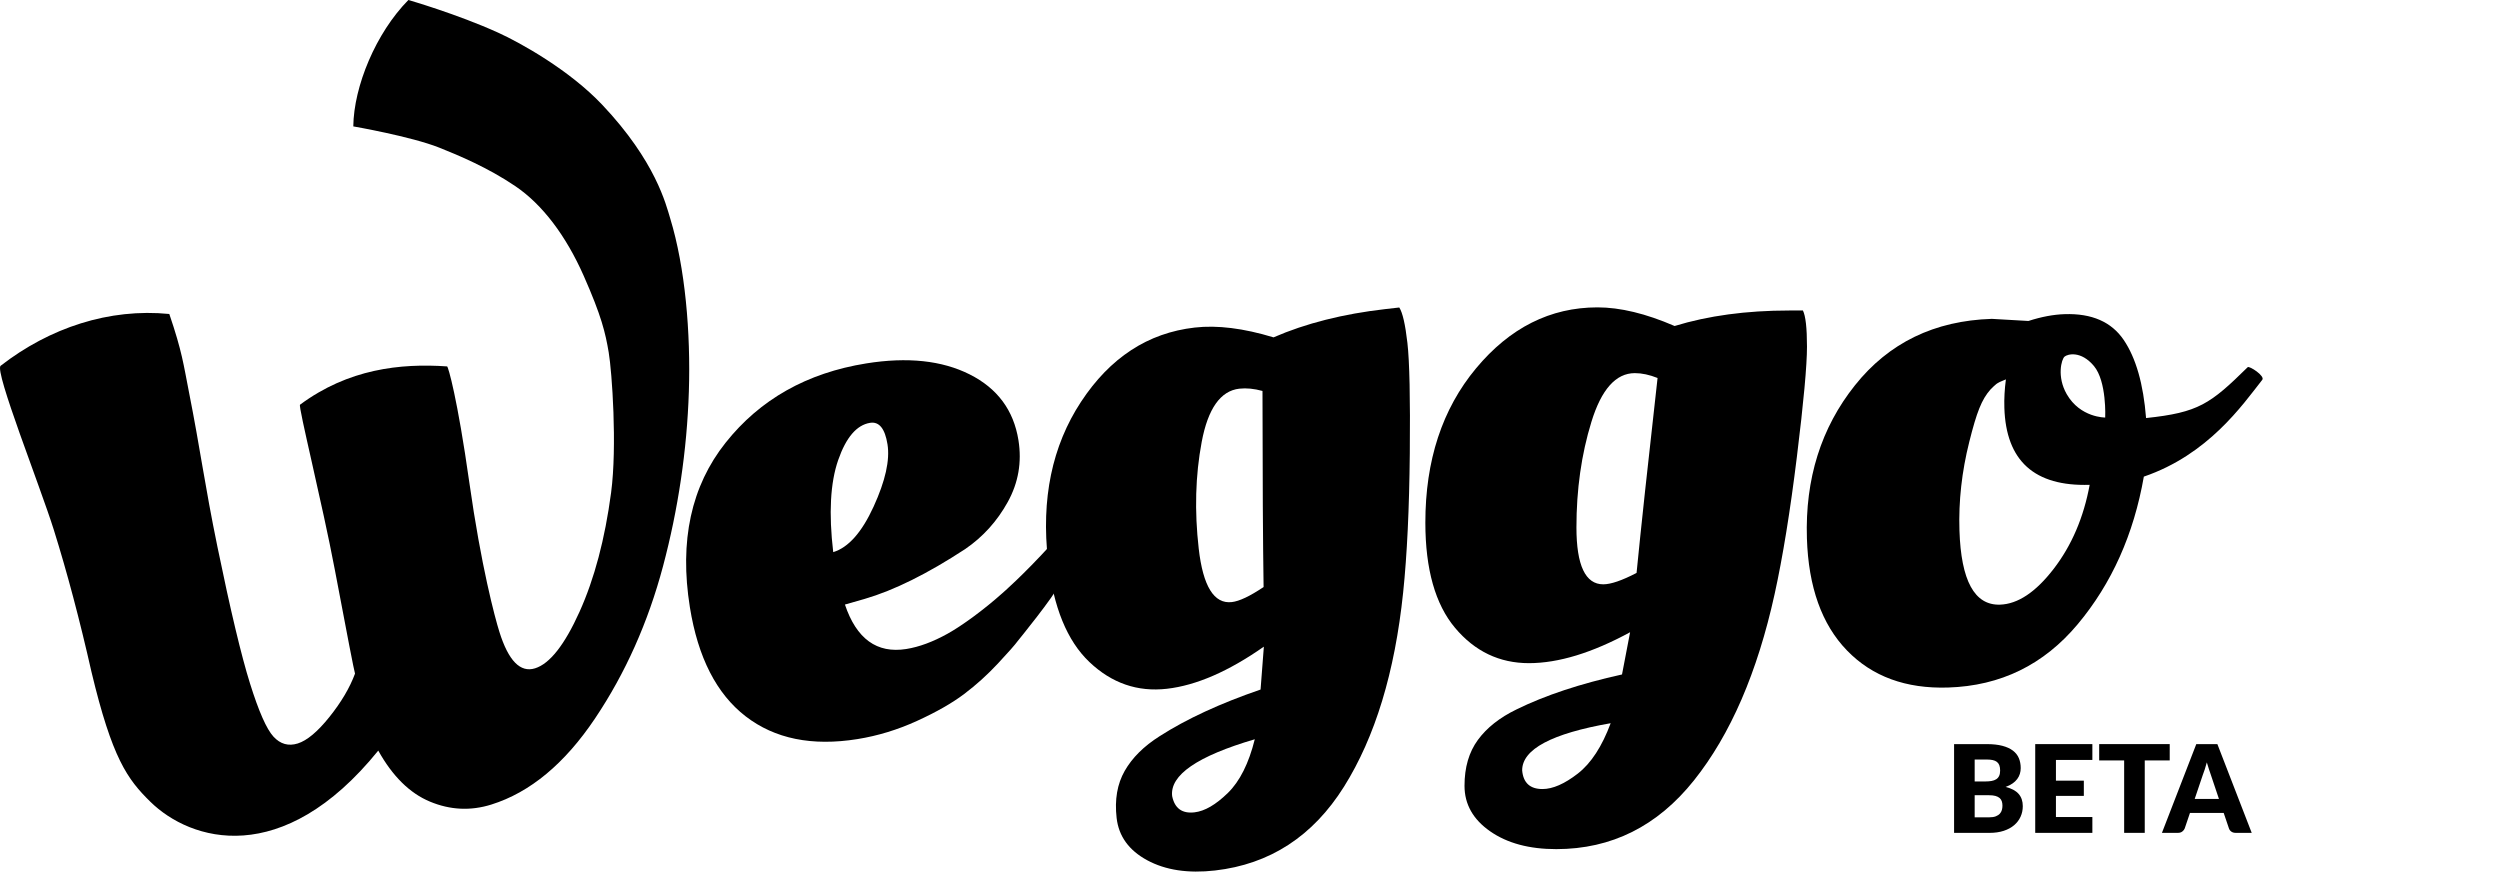
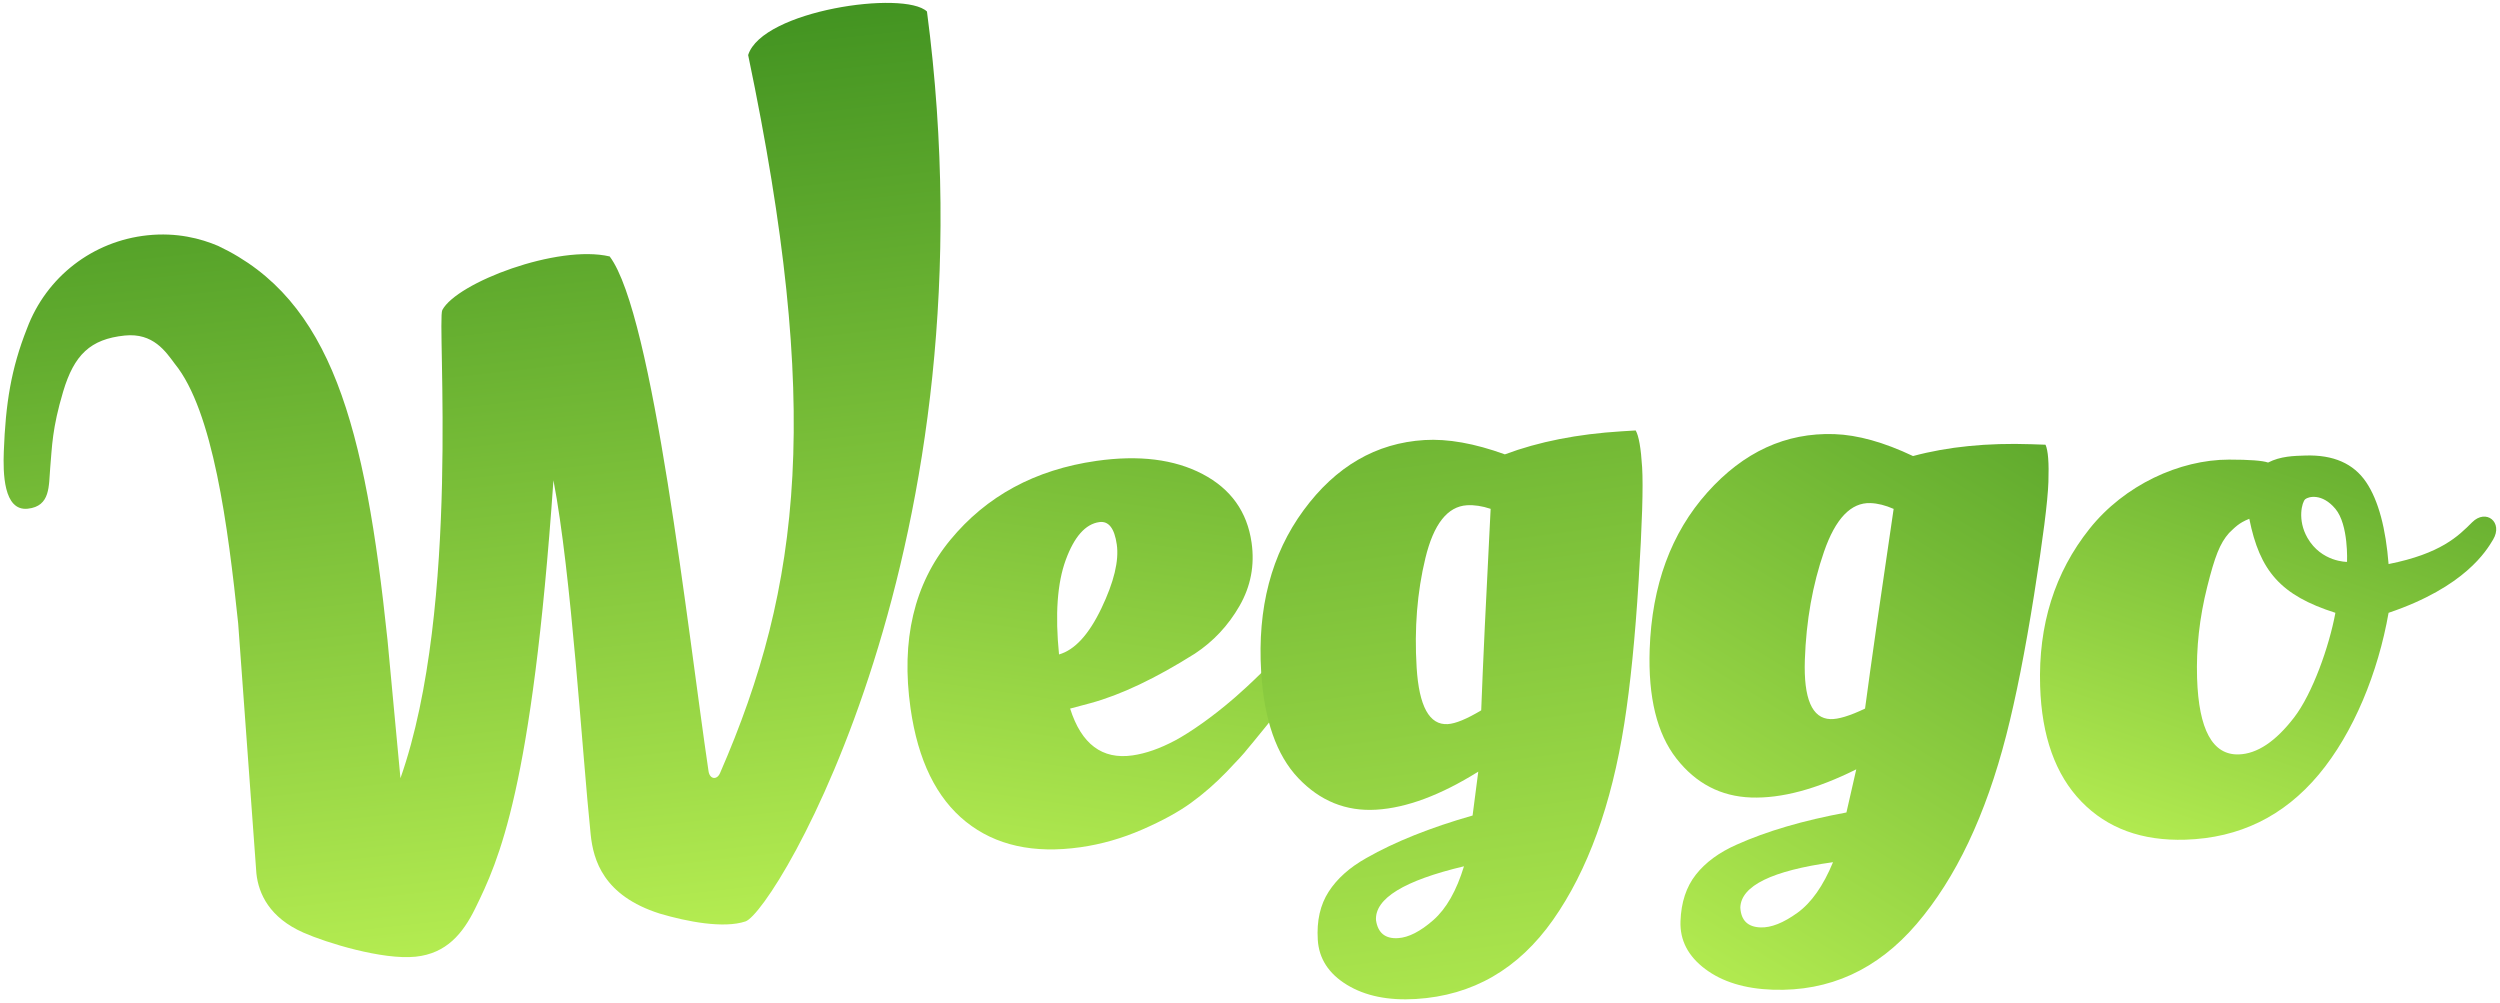
- <svg xmlns="http://www.w3.org/2000/svg" version="1.1" id="weggo-logo" x="0px" y="0px" viewBox="0 0 369.364 128.773" style="enable-background:new 0 0 369.364 128.773;" xml:space="preserve">
-   <g>
-     <path d="M22.215,118.456c-3.393-3.328-5.646-6.413-8.701-19.191c-1.732-7.673-3.589-14.677-5.573-21.015   C5.957,71.915-0.857,54.779,0.09,54.044c7.26-5.634,16.053-8.534,24.924-7.655c1.909,5.601,2.103,7.486,2.89,11.465   c1.723,8.708,2.308,13.613,4.224,22.947c1.917,9.334,3.52,16.062,4.811,20.185c1.29,4.122,2.444,6.738,3.462,7.844   c1.017,1.109,2.212,1.445,3.587,1.016c1.374-0.431,2.934-1.736,4.684-3.919c1.747-2.182,3.007-4.315,3.78-6.402   c-0.143-0.458-1.138-5.573-2.983-15.35c-1.846-9.775-5.437-24.163-5.143-24.381c7.109-5.277,14.815-6.142,21.73-5.659   c0.162,0.011,1.521,4.666,3.279,17.108c1.758,12.444,3.777,19.971,4.446,22.107c1.338,4.277,3.095,6.072,5.271,5.391   c2.176-0.681,4.365-3.461,6.567-8.343c2.201-4.88,3.758-10.752,4.669-17.62c0.909-6.864,0.13-17.844-0.356-20.723   c-0.486-2.88-1.056-5.343-3.69-11.302c-2.623-5.933-6.101-10.54-10.112-13.254s-8.319-4.528-11.236-5.688   c-4.172-1.657-12.696-3.136-12.696-3.136C52.265,12.765,55.53,4.874,60.336,0c0,0,7.2,2.074,13.255,4.822   c3.311,1.503,10.518,5.508,15.387,10.659c7.92,8.379,9.423,14.761,10.041,16.784c2.216,7.253,3.039,16.874,2.757,25.598   s-1.598,17.457-3.812,25.777c-2.216,8.323-5.567,15.826-10.053,22.512c-4.488,6.686-9.593,10.925-15.32,12.718   c-3.054,0.956-6.076,0.812-9.062-0.432c-2.989-1.243-5.536-3.756-7.643-7.54C41.714,128.406,28.172,124.3,22.215,118.456z" />
-     <path d="M101.926,89.713c-1.57-9.794,0.187-17.896,5.279-24.303c5.089-6.407,12.018-10.313,20.786-11.719   c6.082-0.976,11.173-0.434,15.27,1.622c4.098,2.059,6.5,5.298,7.21,9.721c0.52,3.241-0.007,6.282-1.575,9.125   c-1.57,2.846-3.668,5.166-6.296,6.965c-5.573,3.649-10.527,6.105-14.861,7.366l-2.905,0.83c1.704,5.075,4.729,7.263,9.074,6.566   c1.896-0.304,3.921-1.053,6.08-2.251c2.157-1.196,5.381-3.556,8.105-5.992c0,0,3.008-2.586,7.208-7.2   c1.062-1.167,1.732,4.456,1.149,5.987s-6.082,8.275-6.082,8.275c-0.398,0.55-1.375,1.66-2.93,3.326   c-1.556,1.667-3.219,3.171-4.99,4.506c-1.772,1.339-4.09,2.662-6.958,3.972c-2.87,1.311-5.804,2.207-8.805,2.689   c-6.715,1.077-12.221-0.045-16.522-3.366C105.863,102.511,103.117,97.139,101.926,89.713z M129.074,74.845   c1.739-3.802,2.423-6.869,2.049-9.2c-0.373-2.329-1.232-3.388-2.574-3.173c-1.975,0.317-3.545,2.149-4.709,5.495   c-1.165,3.347-1.409,7.883-0.735,13.608C125.344,80.895,127.333,78.651,129.074,74.845z" />
-     <path d="M186.729,95.541c-5.221,3.656-9.997,5.729-14.329,6.223c-4.331,0.494-8.146-0.823-11.44-3.949   c-3.297-3.126-5.333-8.107-6.113-14.944c-1.042-9.139,0.58-16.974,4.868-23.502c4.287-6.528,9.889-10.187,16.805-10.975   c3.338-0.38,7.217,0.104,11.638,1.45c4.755-2.07,10.274-3.466,16.554-4.182l2.026-0.231c0.487,0.75,0.889,2.495,1.201,5.237   c0.314,2.742,0.431,8.185,0.353,16.325c-0.08,8.144-0.404,14.984-0.981,20.524c-1.23,11.815-4.145,21.385-8.743,28.716   c-4.599,7.327-10.953,11.454-19.06,12.379c-3.976,0.454-7.313-0.053-10.016-1.515c-2.703-1.464-4.209-3.547-4.516-6.248   c-0.309-2.704,0.09-5.023,1.198-6.961c1.108-1.938,2.825-3.643,5.154-5.116c3.975-2.549,8.946-4.847,14.915-6.895L186.729,95.541z    M176.475,120.02c1.51-0.172,3.152-1.125,4.929-2.856c1.773-1.733,3.103-4.381,3.985-7.942c-8.492,2.496-12.561,5.297-12.209,8.396   C173.55,119.428,174.647,120.229,176.475,120.02z M183.106,57.426c-2.783,0.318-4.638,2.944-5.563,7.881   c-0.928,4.937-1.071,10.188-0.437,15.751c0.634,5.564,2.263,8.197,4.885,7.897c1.113-0.126,2.681-0.868,4.699-2.226   c-0.099-6.511-0.152-16.167-0.163-28.968C185.279,57.42,184.139,57.309,183.106,57.426z" />
-     <path d="M240.84,93.409c-5.598,3.045-10.578,4.566-14.936,4.57c-4.361,0.002-8.002-1.736-10.924-5.213   c-2.923-3.479-4.385-8.656-4.39-15.538c-0.005-9.198,2.49-16.801,7.487-22.805c4.995-6.003,10.974-9.006,17.935-9.011   c3.36-0.002,7.158,0.916,11.402,2.753c4.957-1.521,10.598-2.286,16.918-2.29l2.04-0.001c0.4,0.801,0.601,2.58,0.602,5.339   c0.003,2.76-0.495,8.181-1.49,16.261c-0.995,8.082-2.091,14.841-3.288,20.282c-2.553,11.601-6.527,20.782-11.923,27.546   c-5.396,6.763-12.174,10.149-20.334,10.153c-4.001,0.002-7.26-0.877-9.781-2.635c-2.521-1.759-3.783-3.999-3.783-6.717   c-0.003-2.721,0.656-4.98,1.975-6.781c1.319-1.8,3.218-3.302,5.698-4.503c4.237-2.085,9.437-3.808,15.597-5.17L240.84,93.409z    M227.895,116.577c1.518,0,3.258-0.763,5.218-2.282c1.96-1.521,3.577-4.005,4.856-7.444c-8.72,1.525-13.077,3.848-13.076,6.968   C225.054,115.659,226.053,116.578,227.895,116.577z M241.538,55.129c-2.801,0.001-4.94,2.403-6.416,7.203   c-1.478,4.801-2.213,10.003-2.21,15.602c0.004,5.601,1.324,8.399,3.965,8.397c1.119-0.001,2.759-0.56,4.918-1.683   c0.636-6.48,1.671-16.081,3.103-28.802C243.698,55.367,242.576,55.128,241.538,55.129z" />
-     <path d="M317.072,61.765c-0.396-5.03-1.498-8.877-3.303-11.542c-1.806-2.663-4.706-3.934-8.703-3.809   c-1.679,0.052-3.469,0.39-5.371,1.008l-5.413-0.312c-8.476,0.266-15.217,3.538-20.221,9.818   c-5.008,6.281-7.372,13.819-7.098,22.614c0.226,7.196,2.2,12.718,5.922,16.562c3.723,3.846,8.702,5.671,14.939,5.476   c7.754-0.243,14.14-3.364,19.156-9.364c5.014-5.999,8.268-13.265,9.763-21.797c9.508-3.25,14.563-10.566,17.498-14.303   c0.444-0.565-1.916-2.1-2.155-1.864C326.548,59.697,324.827,60.946,317.072,61.765z M303.424,84.043   c-2.654,3.445-5.3,5.209-7.939,5.291c-3.76,0.118-5.753-3.542-5.985-10.978c-0.137-4.318,0.347-8.674,1.451-13.071   c1.102-4.396,1.825-6.264,3.14-7.746c0.801-0.758,0.737-0.89,2.273-1.489c-0.194,1.447-0.27,2.85-0.228,4.21   c0.245,7.837,4.446,11.626,12.603,11.371C307.848,76.46,306.077,80.598,303.424,84.043z M311.034,61.688   c0,0-3.681,0.041-5.686-3.455c-1.485-2.589-0.774-5.161-0.318-5.544s2.414-0.906,4.334,1.38   C311.283,56.355,311.034,61.688,311.034,61.688z" />
-     <path d="M288.707,123.052v-13.113h4.824c0.905,0,1.677,0.084,2.312,0.252s1.155,0.405,1.558,0.711    c0.401,0.307,0.694,0.679,0.877,1.116c0.183,0.438,0.274,0.927,0.274,1.467c0,0.294-0.042,0.578-0.126,0.851    c-0.084,0.273-0.216,0.53-0.396,0.77c-0.181,0.24-0.411,0.458-0.693,0.652c-0.282,0.195-0.621,0.365-1.017,0.509    c0.863,0.21,1.503,0.551,1.917,1.021c0.414,0.472,0.621,1.075,0.621,1.813c0,0.559-0.108,1.077-0.324,1.558    c-0.216,0.479-0.533,0.898-0.949,1.255c-0.418,0.357-0.932,0.636-1.544,0.837s-1.312,0.302-2.097,0.302H288.707z M291.749,115.456    h1.584c0.336,0,0.639-0.024,0.909-0.072c0.27-0.048,0.499-0.132,0.688-0.252c0.188-0.12,0.333-0.285,0.432-0.495    c0.1-0.21,0.148-0.474,0.148-0.792c0-0.312-0.039-0.571-0.117-0.778s-0.197-0.374-0.359-0.5s-0.368-0.216-0.617-0.27    s-0.544-0.081-0.886-0.081h-1.782V115.456z M291.749,117.49v3.267h2.142c0.402,0,0.73-0.051,0.985-0.153    c0.256-0.102,0.455-0.233,0.599-0.396c0.145-0.162,0.243-0.345,0.297-0.549c0.055-0.204,0.081-0.411,0.081-0.621    c0-0.24-0.031-0.456-0.094-0.648c-0.063-0.191-0.171-0.354-0.324-0.486c-0.153-0.132-0.355-0.233-0.607-0.306    s-0.57-0.107-0.954-0.107H291.749z" />
-     <path d="M309.138,109.938v2.34h-5.383v3.061h4.122v2.25h-4.122v3.123h5.383v2.34h-8.442v-13.113H309.138z" />
-     <path d="M320.566,109.938v2.412h-3.689v10.701h-3.042v-10.701h-3.69v-2.412H320.566z" />
-     <path d="M332.681,123.052h-2.358c-0.264,0-0.481-0.062-0.652-0.185s-0.289-0.28-0.355-0.473l-0.774-2.286h-4.985l-0.774,2.286    c-0.06,0.168-0.177,0.319-0.351,0.455c-0.174,0.135-0.387,0.202-0.64,0.202h-2.376l5.076-13.113h3.114L332.681,123.052z     M324.257,118.039h3.582l-1.206-3.591c-0.078-0.229-0.17-0.497-0.274-0.806c-0.105-0.31-0.209-0.644-0.311-1.004    c-0.097,0.366-0.195,0.705-0.298,1.017c-0.102,0.312-0.197,0.583-0.287,0.811L324.257,118.039z" />
+ <svg xmlns="http://www.w3.org/2000/svg" id="weggo-logo" viewBox="0 0 359 144" version="1.1">
+   <defs>
+     <linearGradient x1="50%" y1="0%" x2="50%" y2="100%" id="linearGradient-1">
+       <stop stop-color="#B4EC51" offset="0%" />
+       <stop stop-color="#429321" offset="100%" />
+     </linearGradient>
+     <linearGradient x1="50%" y1="114.586%" x2="74.131%" y2="-80.609%" id="linearGradient-2">
+       <stop stop-color="#B4EC51" offset="0%" />
+       <stop stop-color="#58A42A" offset="86.712%" />
+       <stop stop-color="#429321" offset="100%" />
+     </linearGradient>
+     <linearGradient x1="50%" y1="114.586%" x2="28.518%" y2="-60.231%" id="linearGradient-3">
+       <stop stop-color="#B4EC51" offset="0%" />
+       <stop stop-color="#58A42A" offset="86.712%" />
+       <stop stop-color="#429321" offset="100%" />
+     </linearGradient>
+     <linearGradient x1="50%" y1="114.586%" x2="108.371%" y2="-31.468%" id="linearGradient-4">
+       <stop stop-color="#B4EC51" offset="0%" />
+       <stop stop-color="#58A42A" offset="86.712%" />
+       <stop stop-color="#429321" offset="100%" />
+     </linearGradient>
+   </defs>
+   <g id="Page-1" stroke="none" stroke-width="1" fill="none" fill-rule="evenodd">
+     <g id="weggo" transform="translate(-6, -1)" fill-rule="nonzero">
+       <path d="M7.371,134.946 C10.29,138.358 30.883,137.594 33.561,131.414 C28.342,79.99 33.842,54.896 48.347,29.301 C48.889,28.315 49.913,28.532 49.969,29.727 C50.835,50.157 50.993,95.777 56.359,104.728 C63.601,107.256 78.574,103.281 81.066,99.589 C82.028,98.163 82.829,57.044 94.07,33.356 C94.073,33.32 93.999,39.969 93.847,53.304 C93.847,84.211 96.682,102.725 112.12,112.111 C114.483,113.423 117.805,114.688 122.056,114.688 C129.954,114.688 137.117,110.276 140.657,103.182 C143.541,97.669 144.843,92.764 145.816,85.957 C146.242,82.975 146.777,77.438 143.26,77.438 C139.926,77.438 139.926,80.419 139.426,82.975 C138.846,85.942 138.574,88.513 136.444,93.625 C134.314,98.737 131.758,100.713 126.826,100.713 C122.675,100.713 121.178,97.764 120.09,95.943 C115.307,88.651 114.924,71.898 114.924,57.914 L116.075,21.922 C116.075,18.945 114.832,15.381 110.238,12.754 C107.154,10.978 99.352,7.636 94.574,7.636 C90.142,7.636 87.496,10.216 85.343,13.647 C81.273,20.133 75.469,29.727 67.751,73.604 C66.583,59.972 67.734,34.571 67.751,22.438 C67.751,18.771 66.853,13.527 59.073,10.129 C55.293,8.561 50.173,7.01 46.949,7.723 C42.588,8.687 5.351,57.963 7.371,134.946 Z" id="w" fill="url(#linearGradient-1)" transform="translate(76.7081, 72.25175) rotate(174) translate(-76.7081, -72.25175) " />
+       <path d="M136.899,103.22 C135.329,93.426 137.086,85.324 142.178,78.917 C147.267,72.51 154.196,68.604 162.964,67.198 C169.046,66.222 174.137,66.764 178.234,68.82 C182.332,70.879 184.734,74.118 185.444,78.541 C185.964,81.782 185.437,84.823 183.869,87.666 C182.299,90.512 180.201,92.832 177.573,94.631 C172,98.28 167.046,100.736 162.712,101.997 L159.807,102.827 C161.511,107.902 164.536,110.09 168.881,109.393 C170.777,109.089 172.802,108.34 174.961,107.142 C177.118,105.946 180.342,103.586 183.066,101.15 C183.066,101.15 186.074,98.564 190.274,93.95 C191.336,92.783 192.006,98.406 191.423,99.937 C190.84,101.468 185.341,108.212 185.341,108.212 C184.943,108.762 183.966,109.872 182.411,111.538 C180.855,113.205 179.192,114.709 177.421,116.044 C175.649,117.383 173.331,118.706 170.463,120.016 C167.593,121.327 164.659,122.223 161.658,122.705 C154.943,123.782 149.437,122.66 145.136,119.339 C140.836,116.018 138.09,110.646 136.899,103.22 Z M164.047,88.352 C165.786,84.55 166.47,81.483 166.096,79.152 C165.723,76.823 164.864,75.764 163.522,75.979 C161.547,76.296 159.977,78.128 158.813,81.474 C157.648,84.821 157.404,89.357 158.078,95.082 C160.317,94.402 162.306,92.158 164.047,88.352 Z" id="Shape" fill="url(#linearGradient-2)" transform="translate(163.9915, 94.91356) rotate(1) translate(-163.9915, -94.91356) " />
+       <path d="M218.729,111.541 C213.508,115.197 208.732,117.27 204.4,117.764 C200.069,118.258 196.254,116.941 192.96,113.815 C189.663,110.689 187.627,105.708 186.847,98.871 C185.805,89.732 187.427,81.897 191.715,75.369 C196.002,68.841 201.604,65.182 208.52,64.394 C211.858,64.014 215.737,64.498 220.158,65.844 C224.913,63.774 230.432,62.378 236.712,61.662 L238.738,61.431 C239.225,62.181 239.627,63.926 239.939,66.668 C240.253,69.41 240.37,74.853 240.292,82.993 C240.212,91.137 239.888,97.977 239.311,103.517 C238.081,115.332 235.166,124.902 230.568,132.233 C225.969,139.56 219.615,143.687 211.508,144.612 C207.532,145.066 204.195,144.559 201.492,143.097 C198.789,141.633 197.283,139.55 196.976,136.849 C196.667,134.145 197.066,131.826 198.174,129.888 C199.282,127.95 200.999,126.245 203.328,124.772 C207.303,122.223 212.274,119.925 218.243,117.877 L218.729,111.541 Z M208.475,136.02 C209.985,135.848 211.627,134.895 213.404,133.164 C215.177,131.431 216.507,128.783 217.389,125.222 C208.897,127.718 204.828,130.519 205.18,133.618 C205.55,135.428 206.647,136.229 208.475,136.02 Z M215.106,73.426 C212.323,73.744 210.468,76.37 209.543,81.307 C208.615,86.244 208.472,91.495 209.106,97.058 C209.74,102.622 211.369,105.255 213.991,104.955 C215.104,104.829 216.672,104.087 218.69,102.729 C218.591,96.218 218.538,86.562 218.527,73.761 C217.279,73.42 216.139,73.309 215.106,73.426 Z" id="Shape" fill="url(#linearGradient-3)" transform="translate(213.4284, 103.102) rotate(3) translate(-213.4284, -103.102) " />
+       <path d="M272.84,111.409 C267.242,114.454 262.262,115.975 257.904,115.979 C253.543,115.981 249.902,114.243 246.98,110.766 C244.057,107.287 242.595,102.11 242.59,95.228 C242.585,86.03 245.08,78.427 250.077,72.423 C255.072,66.42 261.051,63.417 268.012,63.412 C271.372,63.41 275.17,64.328 279.414,66.165 C284.371,64.644 290.012,63.879 296.332,63.875 L298.372,63.874 C298.772,64.675 298.973,66.454 298.974,69.213 C298.977,71.973 298.479,77.394 297.484,85.474 C296.489,93.556 295.393,100.315 294.196,105.756 C291.643,117.357 287.669,126.538 282.273,133.302 C276.877,140.065 270.099,143.451 261.939,143.455 C257.938,143.457 254.679,142.578 252.158,140.82 C249.637,139.061 248.375,136.821 248.375,134.103 C248.372,131.382 249.031,129.123 250.35,127.322 C251.669,125.522 253.568,124.02 256.048,122.819 C260.285,120.734 265.485,119.011 271.645,117.649 L272.84,111.409 Z M259.895,134.577 C261.413,134.577 263.153,133.814 265.113,132.295 C267.073,130.774 268.69,128.29 269.969,124.851 C261.249,126.376 256.892,128.699 256.893,131.819 C257.054,133.659 258.053,134.578 259.895,134.577 Z M273.538,73.129 C270.737,73.13 268.598,75.532 267.122,80.332 C265.644,85.133 264.909,90.335 264.912,95.934 C264.916,101.535 266.236,104.333 268.877,104.331 C269.996,104.33 271.636,103.771 273.795,102.648 C274.431,96.168 275.466,86.567 276.898,73.846 C275.698,73.367 274.576,73.128 273.538,73.129 Z" id="Shape" fill="url(#linearGradient-4)" transform="translate(270.782, 103.4335) rotate(2) translate(-270.782, -103.4335) " />
+       <path d="M349,82 C348.604,76.97 347.574,72.888 345.769,70.223 C343.963,67.56 341.063,66.289 337.066,66.414 C335.387,66.466 333.5,66.5 331.695,67.422 C330.898,67.141 329.03,67 326.091,67 C319,67 311.065,70.648 306.061,76.928 C301.053,83.209 298.689,90.747 298.963,99.542 C299.189,106.738 301.163,112.26 304.885,116.104 C308.608,119.95 313.587,121.775 319.824,121.58 C327.578,121.337 333.964,118.216 338.98,112.216 C343.994,106.217 347.505,97.532 349,89 C360,85.285 363.074,80.044 364,78.5 C365.5,76 363,74 361,76 C359,78 356.5,80.5 349,82 Z M335.424,104.043 C332.77,107.488 330.124,109.252 327.485,109.334 C323.725,109.452 321.732,105.792 321.5,98.356 C321.363,94.038 321.847,89.682 322.951,85.285 C324.053,80.889 324.776,79.021 326.091,77.539 C326.892,76.781 327.464,76.099 329,75.5 C330.5,83 333.5,86.5 341.364,89 C340.473,93.829 338.077,100.598 335.424,104.043 Z M343.034,81.688 C343.034,81.688 339.353,81.729 337.348,78.233 C335.863,75.644 336.574,73.072 337.03,72.689 C337.486,72.306 339.444,71.783 341.364,74.069 C343.283,76.355 343.034,81.688 343.034,81.688 Z" id="Shape" fill="url(#linearGradient-4)" />
+     </g>
  </g>
</svg>
